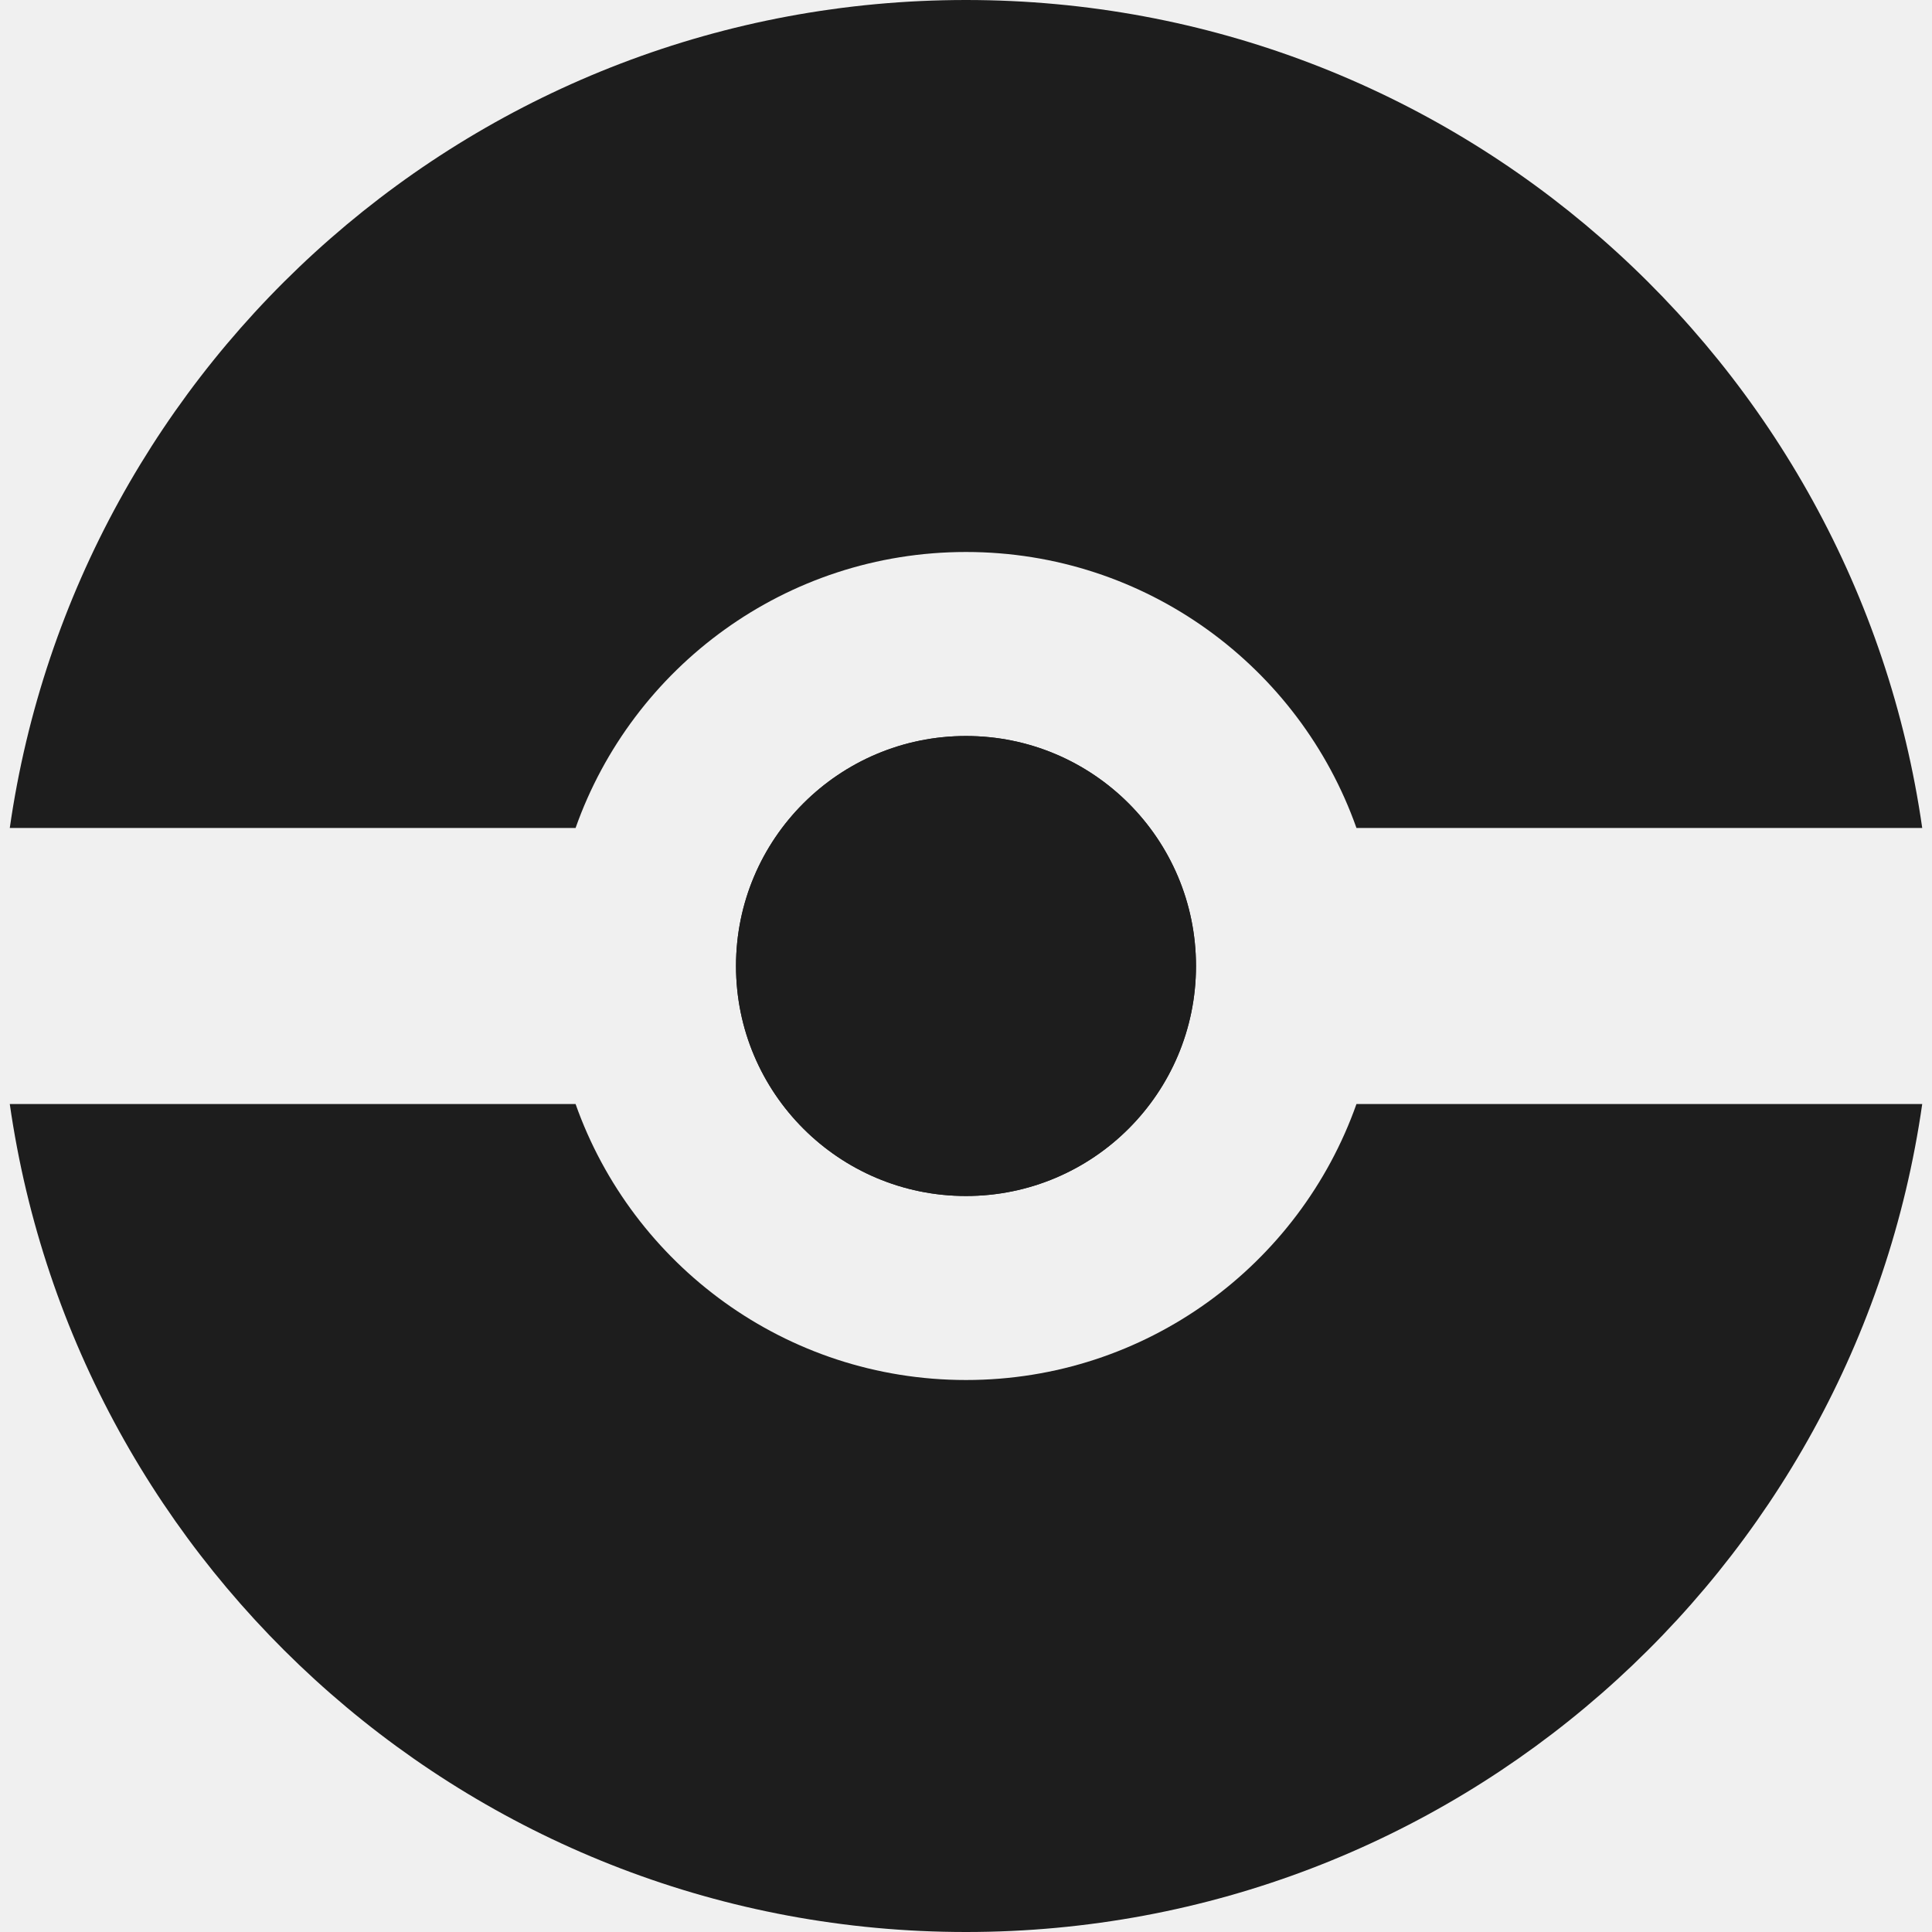
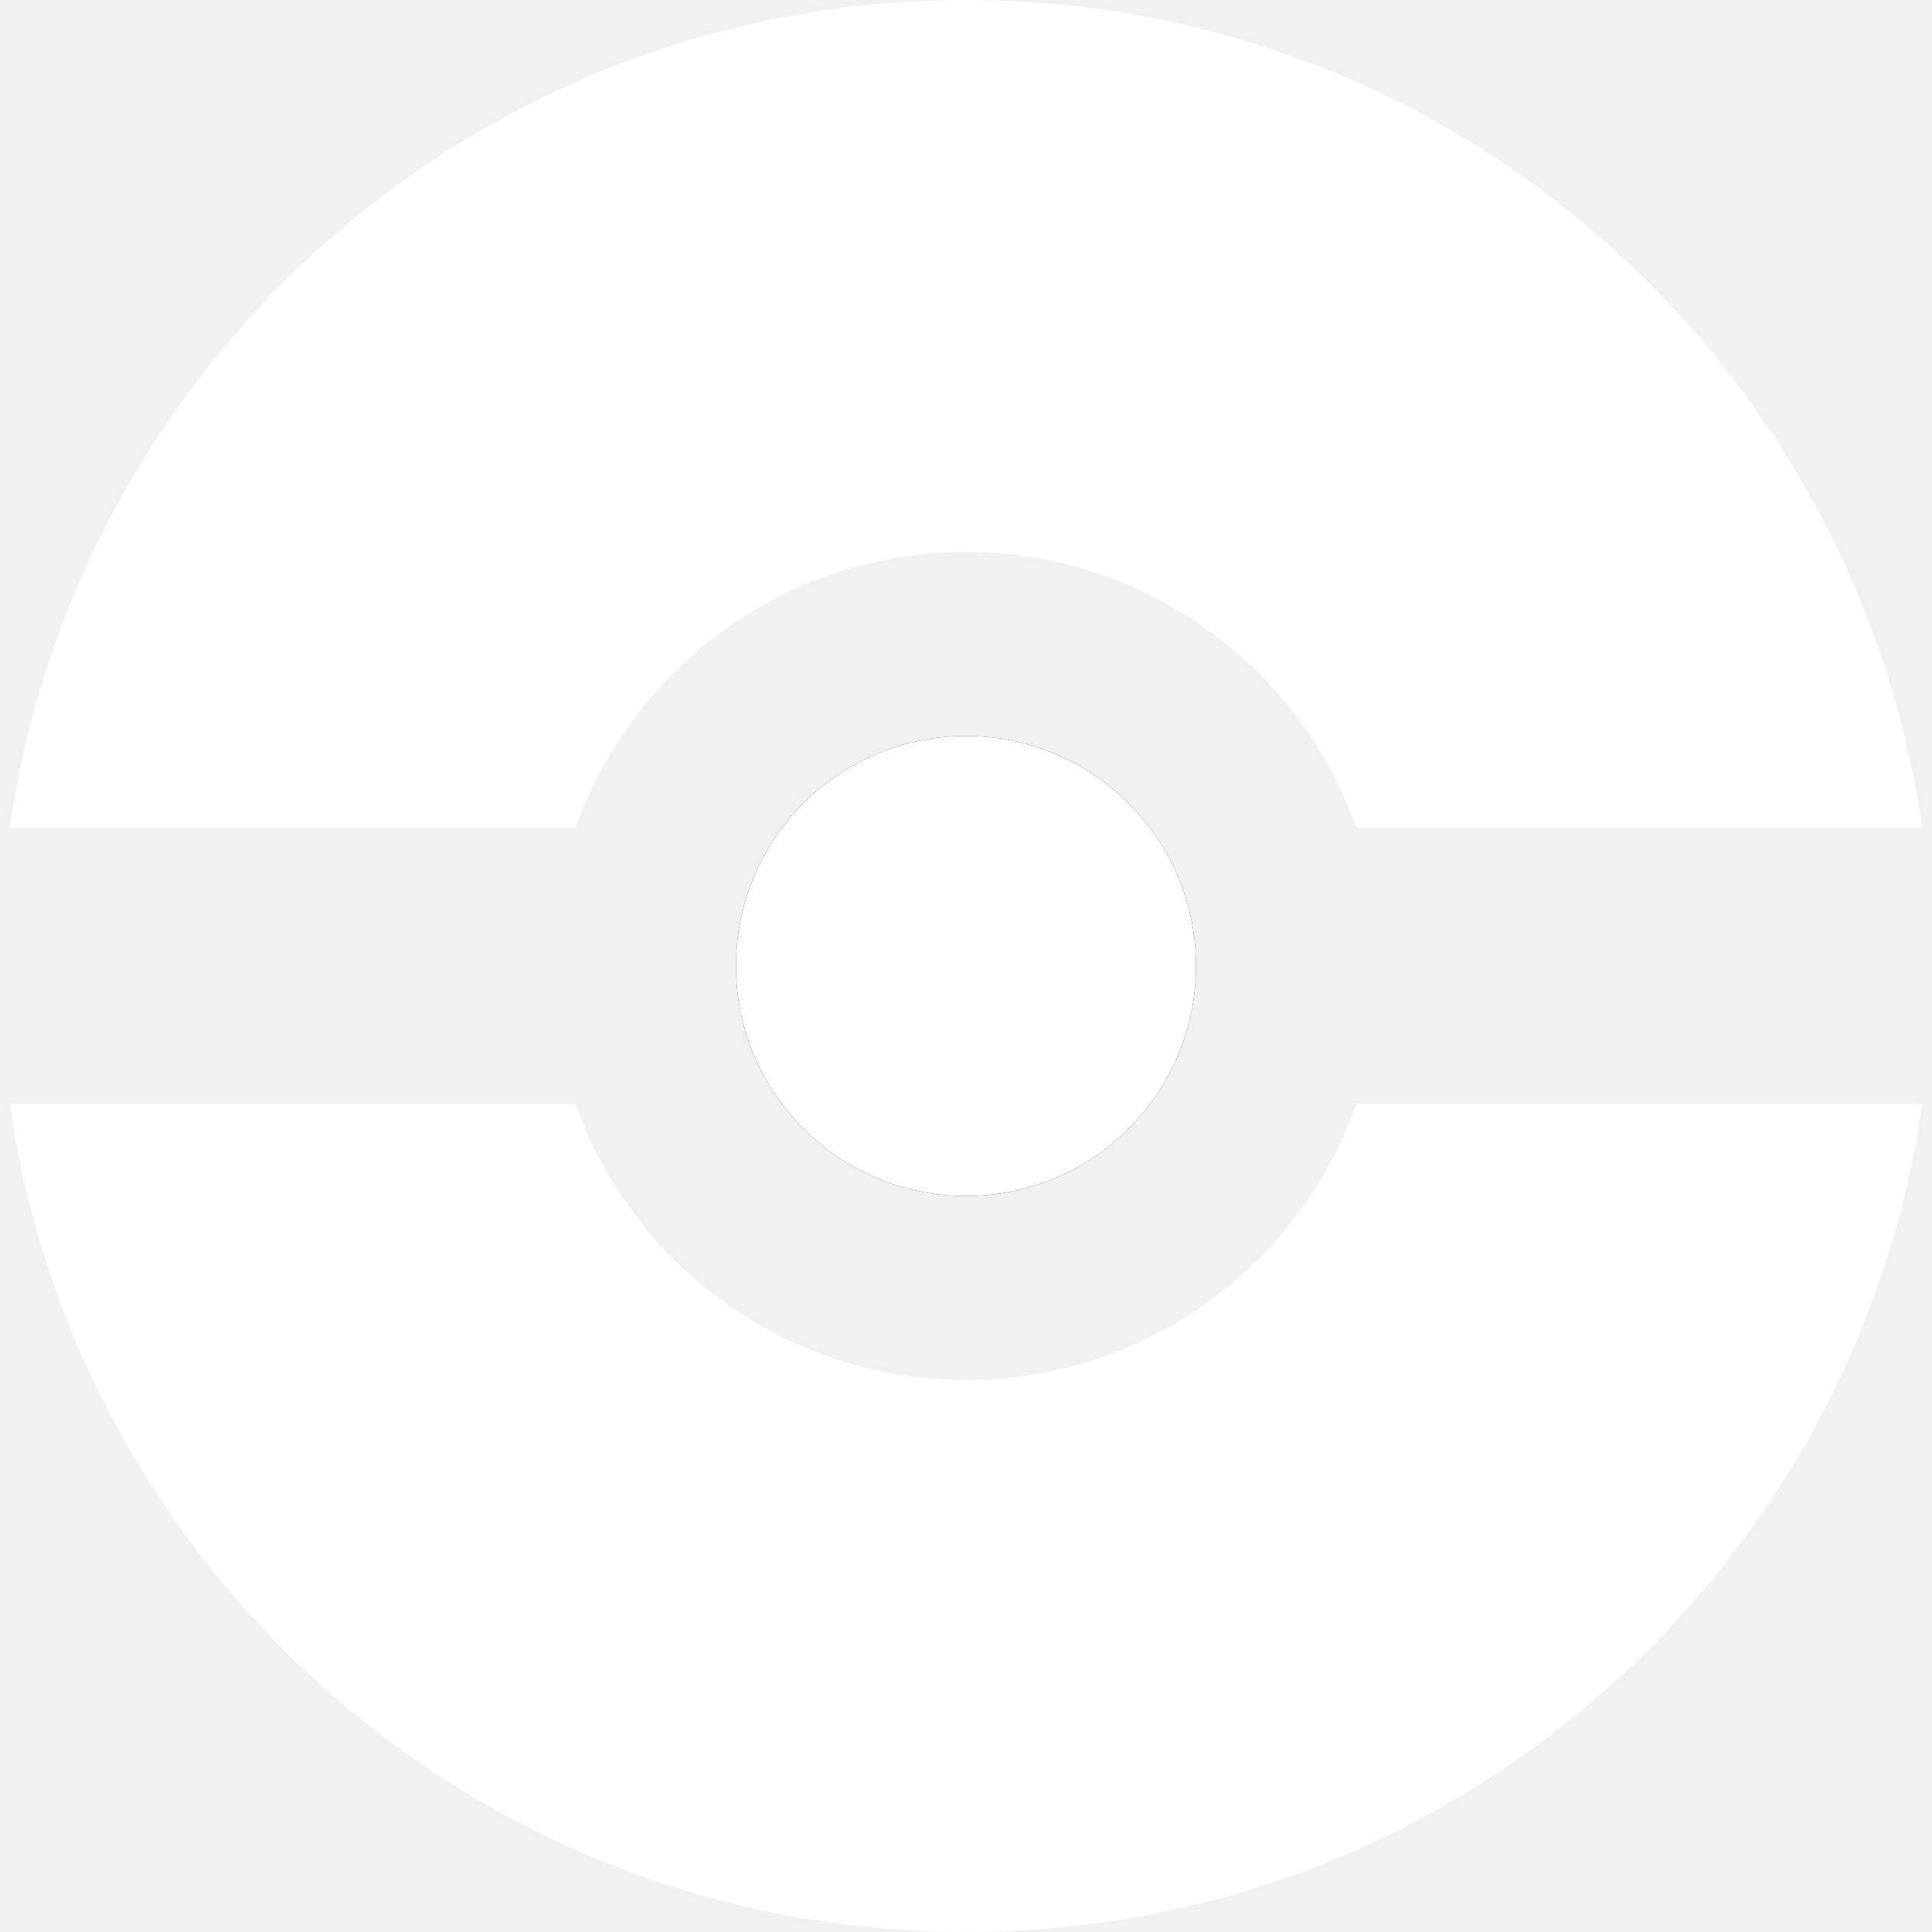
<svg xmlns="http://www.w3.org/2000/svg" width="48" height="48" viewBox="0 0 48 48" fill="none">
  <path d="M29.714 24C29.714 27.156 27.156 29.714 24 29.714C20.844 29.714 18.286 27.156 18.286 24C18.286 20.844 20.844 18.286 24 18.286C27.156 18.286 29.714 20.844 29.714 24Z" fill="#1D1D1D" />
-   <path fill-rule="evenodd" clip-rule="evenodd" d="M24 48C36.091 48 46.093 39.059 47.757 27.429H33.701C32.288 31.424 28.479 34.286 24 34.286C19.522 34.286 15.712 31.424 14.3 27.429H0.243C1.907 39.059 11.909 48 24 48ZM14.3 20.571H0.243C1.907 8.941 11.909 0 24 0C36.091 0 46.093 8.941 47.757 20.571H33.701C32.288 16.576 28.479 13.714 24 13.714C19.522 13.714 15.712 16.576 14.3 20.571ZM29.714 24C29.714 27.156 27.156 29.714 24 29.714C20.844 29.714 18.286 27.156 18.286 24C18.286 20.844 20.844 18.286 24 18.286C27.156 18.286 29.714 20.844 29.714 24Z" fill="#1D1D1D" />
+   <path fill-rule="evenodd" clip-rule="evenodd" d="M24 48C36.091 48 46.093 39.059 47.757 27.429H33.701C32.288 31.424 28.479 34.286 24 34.286C19.522 34.286 15.712 31.424 14.3 27.429H0.243C1.907 39.059 11.909 48 24 48ZM14.3 20.571H0.243C1.907 8.941 11.909 0 24 0C36.091 0 46.093 8.941 47.757 20.571H33.701C32.288 16.576 28.479 13.714 24 13.714C19.522 13.714 15.712 16.576 14.3 20.571ZM29.714 24C29.714 27.156 27.156 29.714 24 29.714C20.844 29.714 18.286 27.156 18.286 24C18.286 20.844 20.844 18.286 24 18.286C27.156 18.286 29.714 20.844 29.714 24Z" fill="#FFFFFF" />
</svg>
